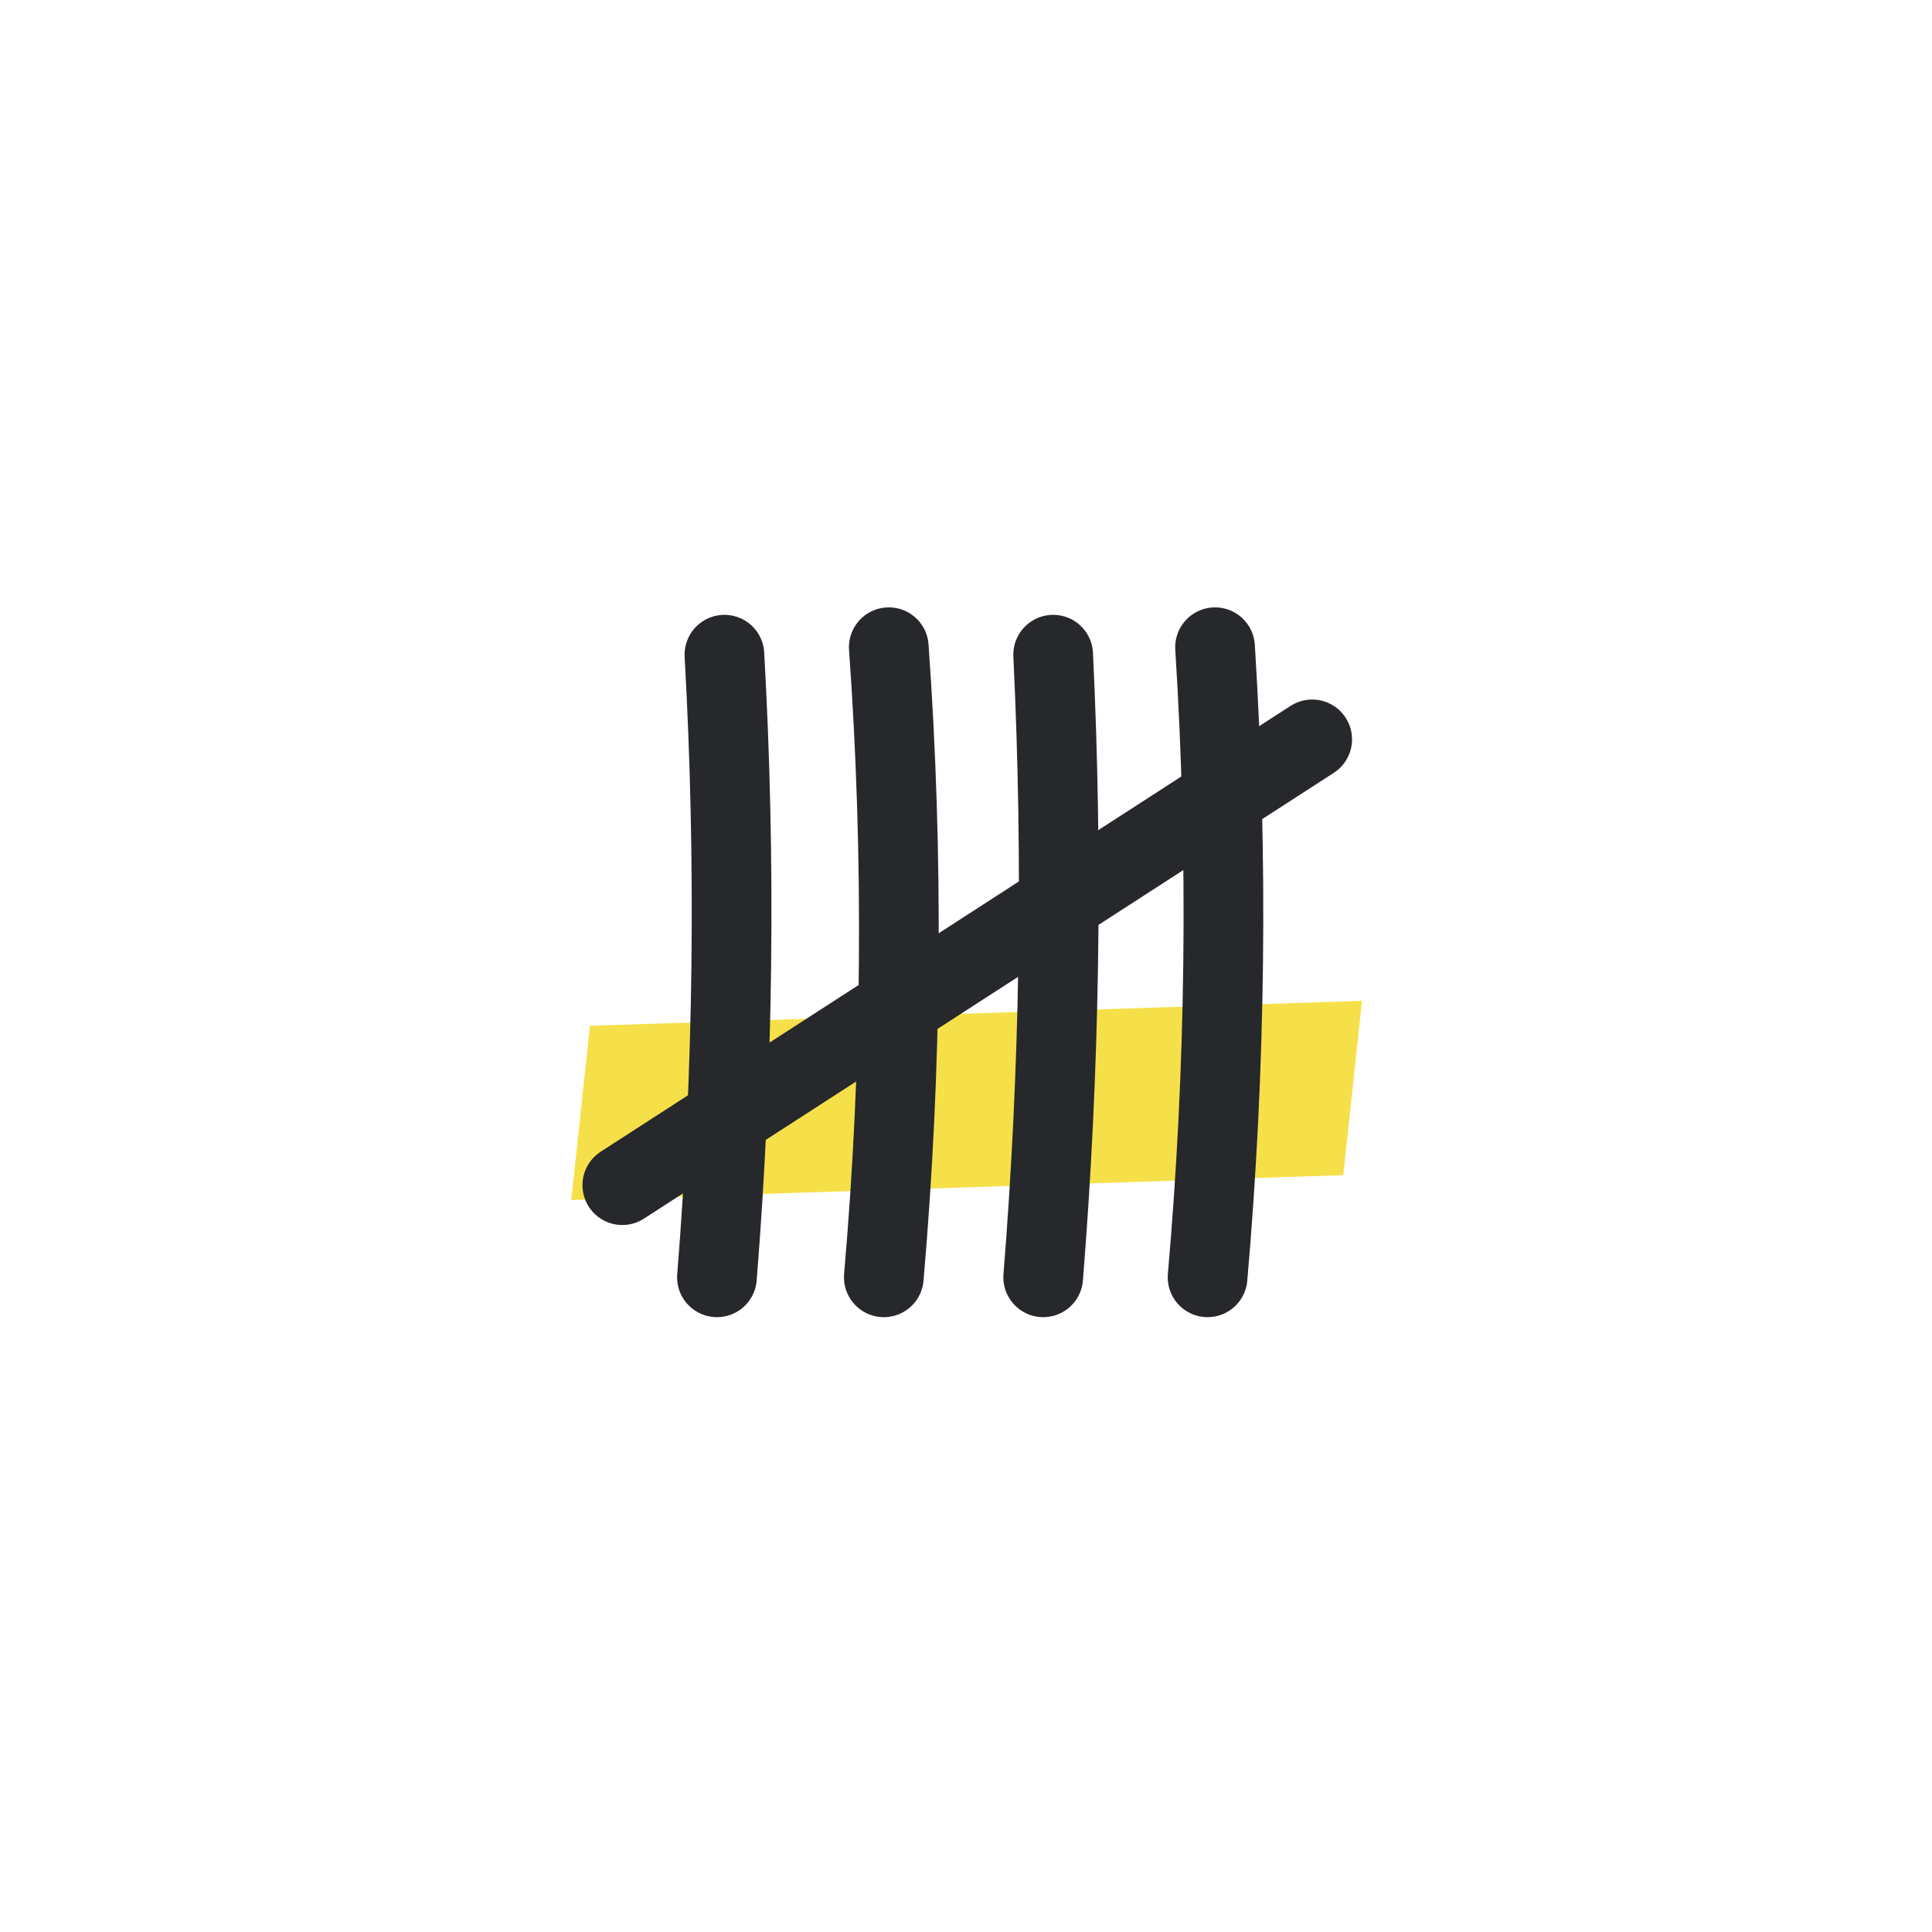
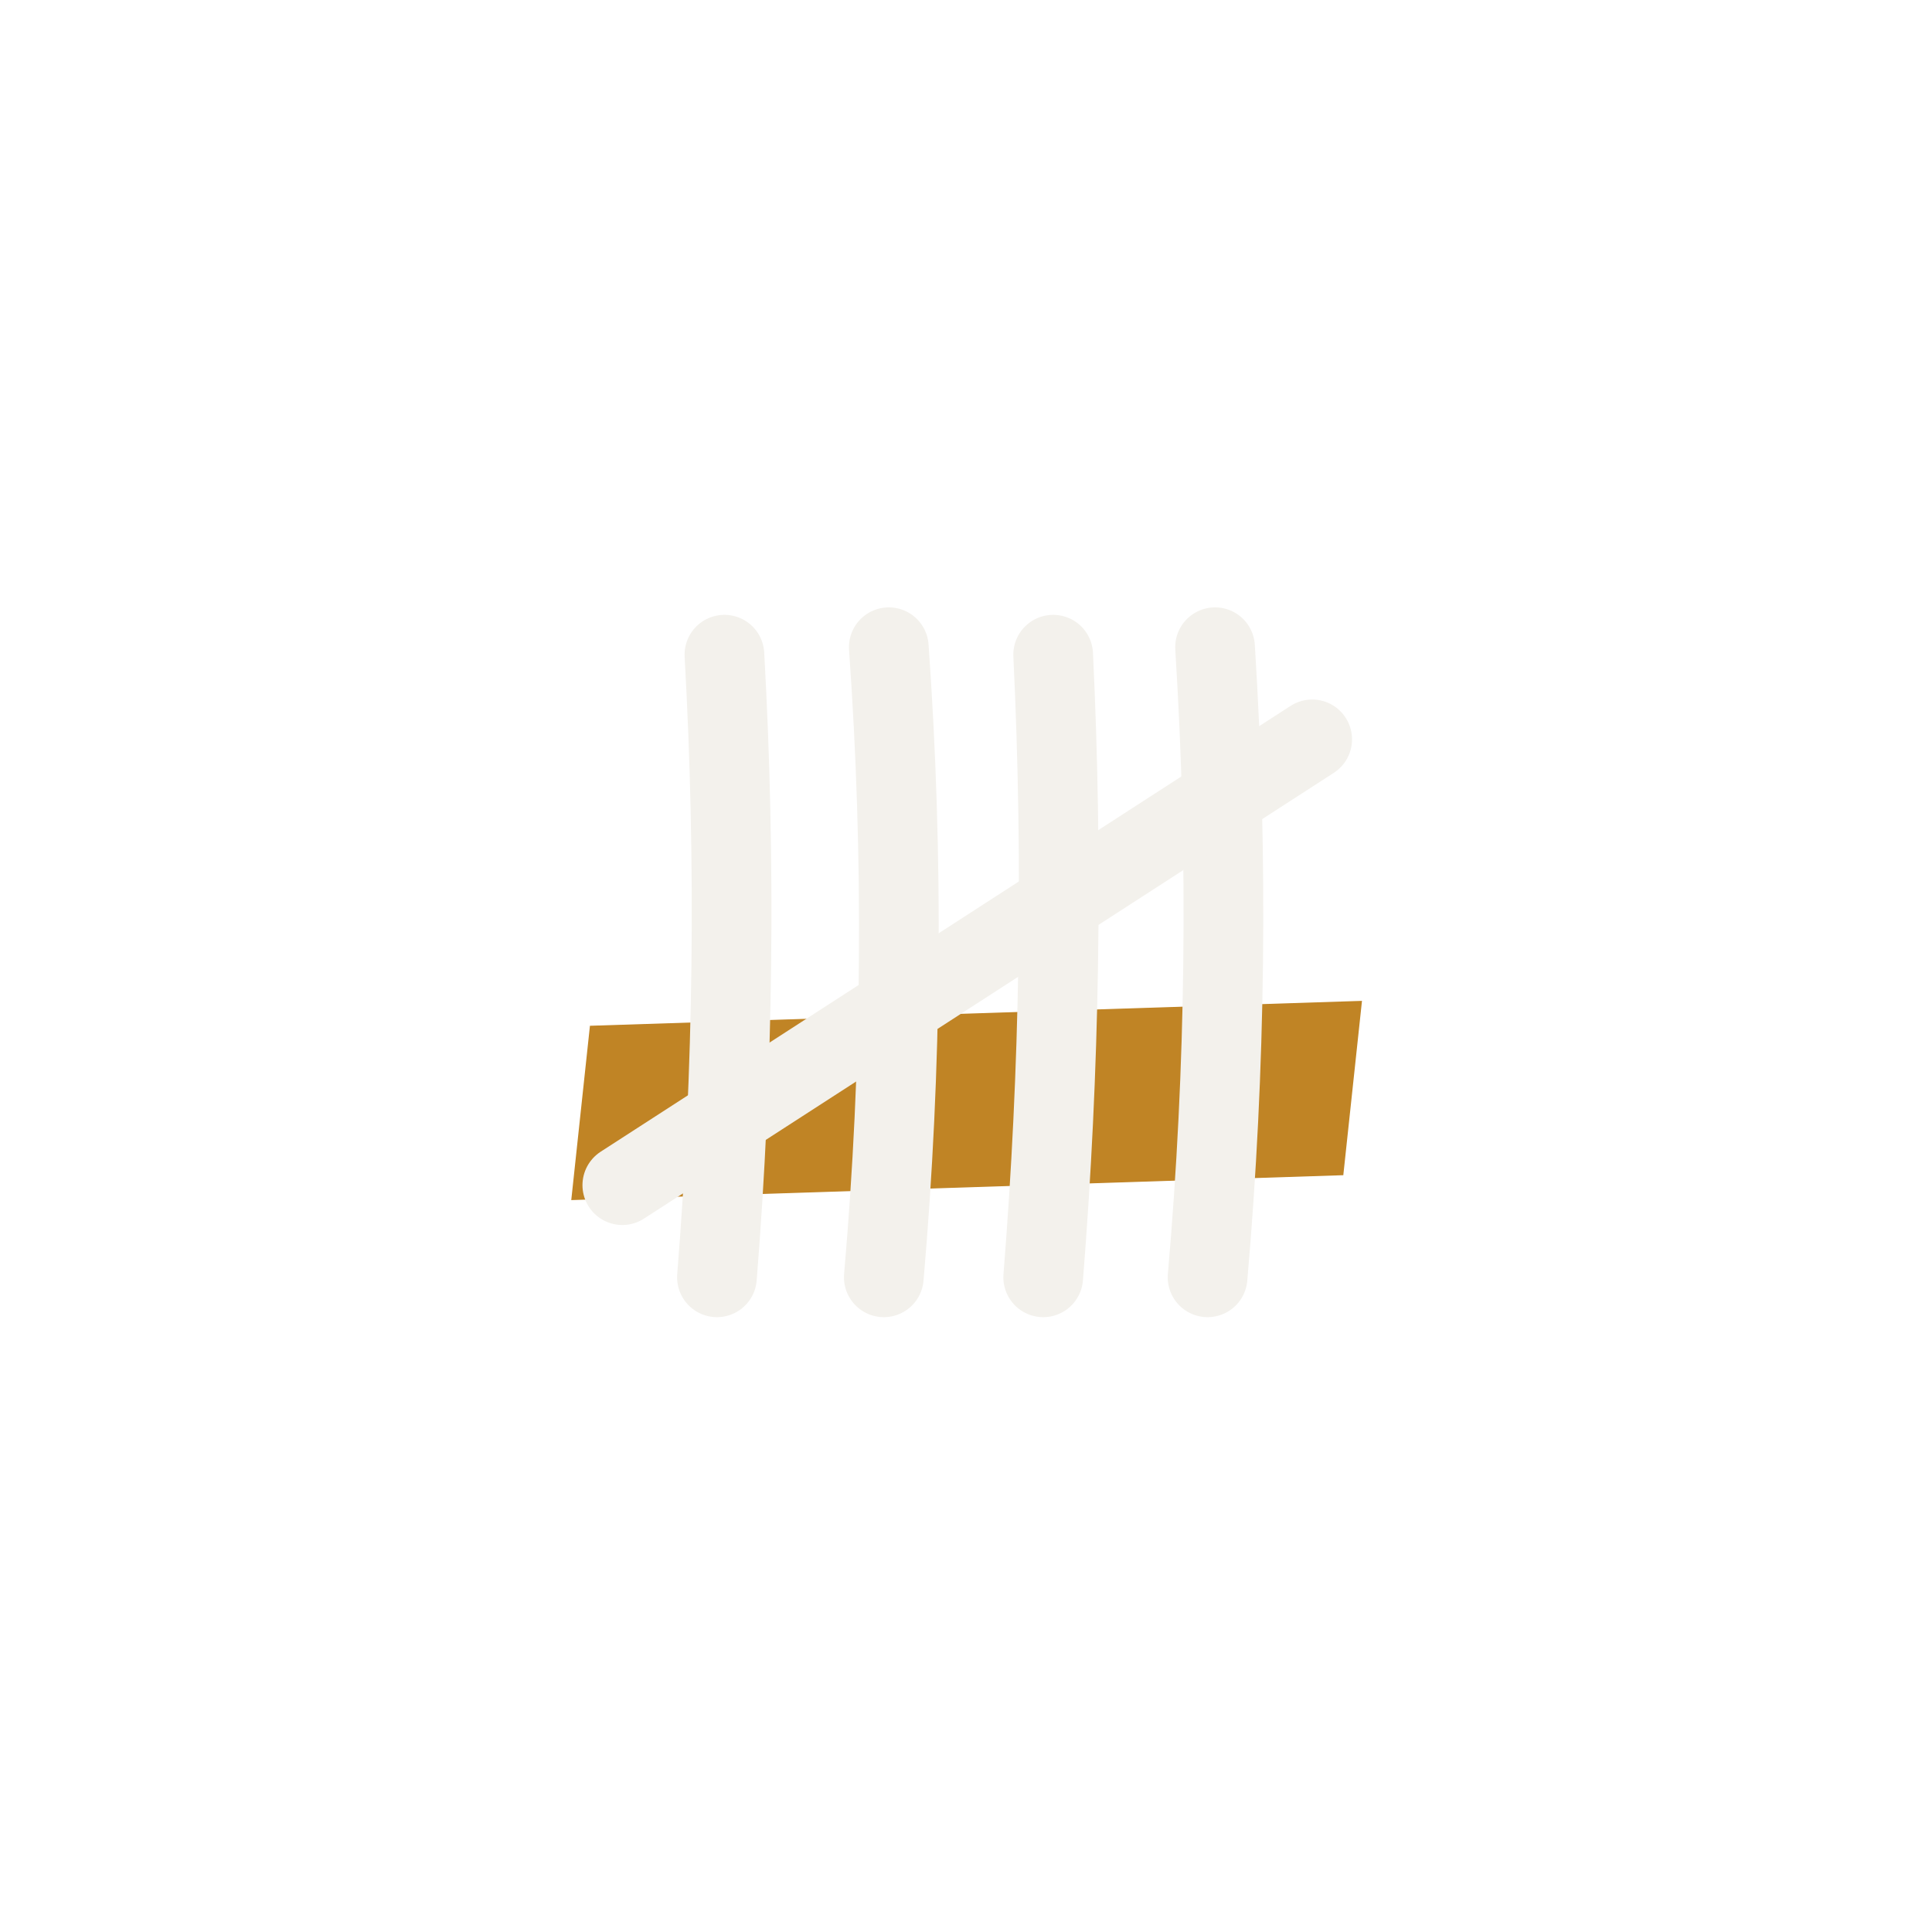
<svg xmlns="http://www.w3.org/2000/svg" viewBox="0 0 1024 1024">
  <g transform="translate(174.08 174.08) scale(0.66)">
-     <path d="M210 560 L 830 540 L 815 680 L 195 700 Z" fill="#F6E04A" />
-     <g stroke="#26282C" stroke-width="64" stroke-linecap="round" fill="none">
+     <path d="M210 560 L 830 540 L 815 680 L 195 700 Z" fill="#C08425" />
+     <g stroke="#F3F1EC" stroke-width="64" stroke-linecap="round" fill="none">
      <path d="M318 262 q 14 250 -6 500" />
      <path d="M450 256 q 18 252 -4 506" />
      <path d="M582 262 q 12 250 -8 500" />
      <path d="M712 256 q 16 254 -6 506" />
      <path d="M236 688 L 790 330" />
    </g>
  </g>
</svg>
